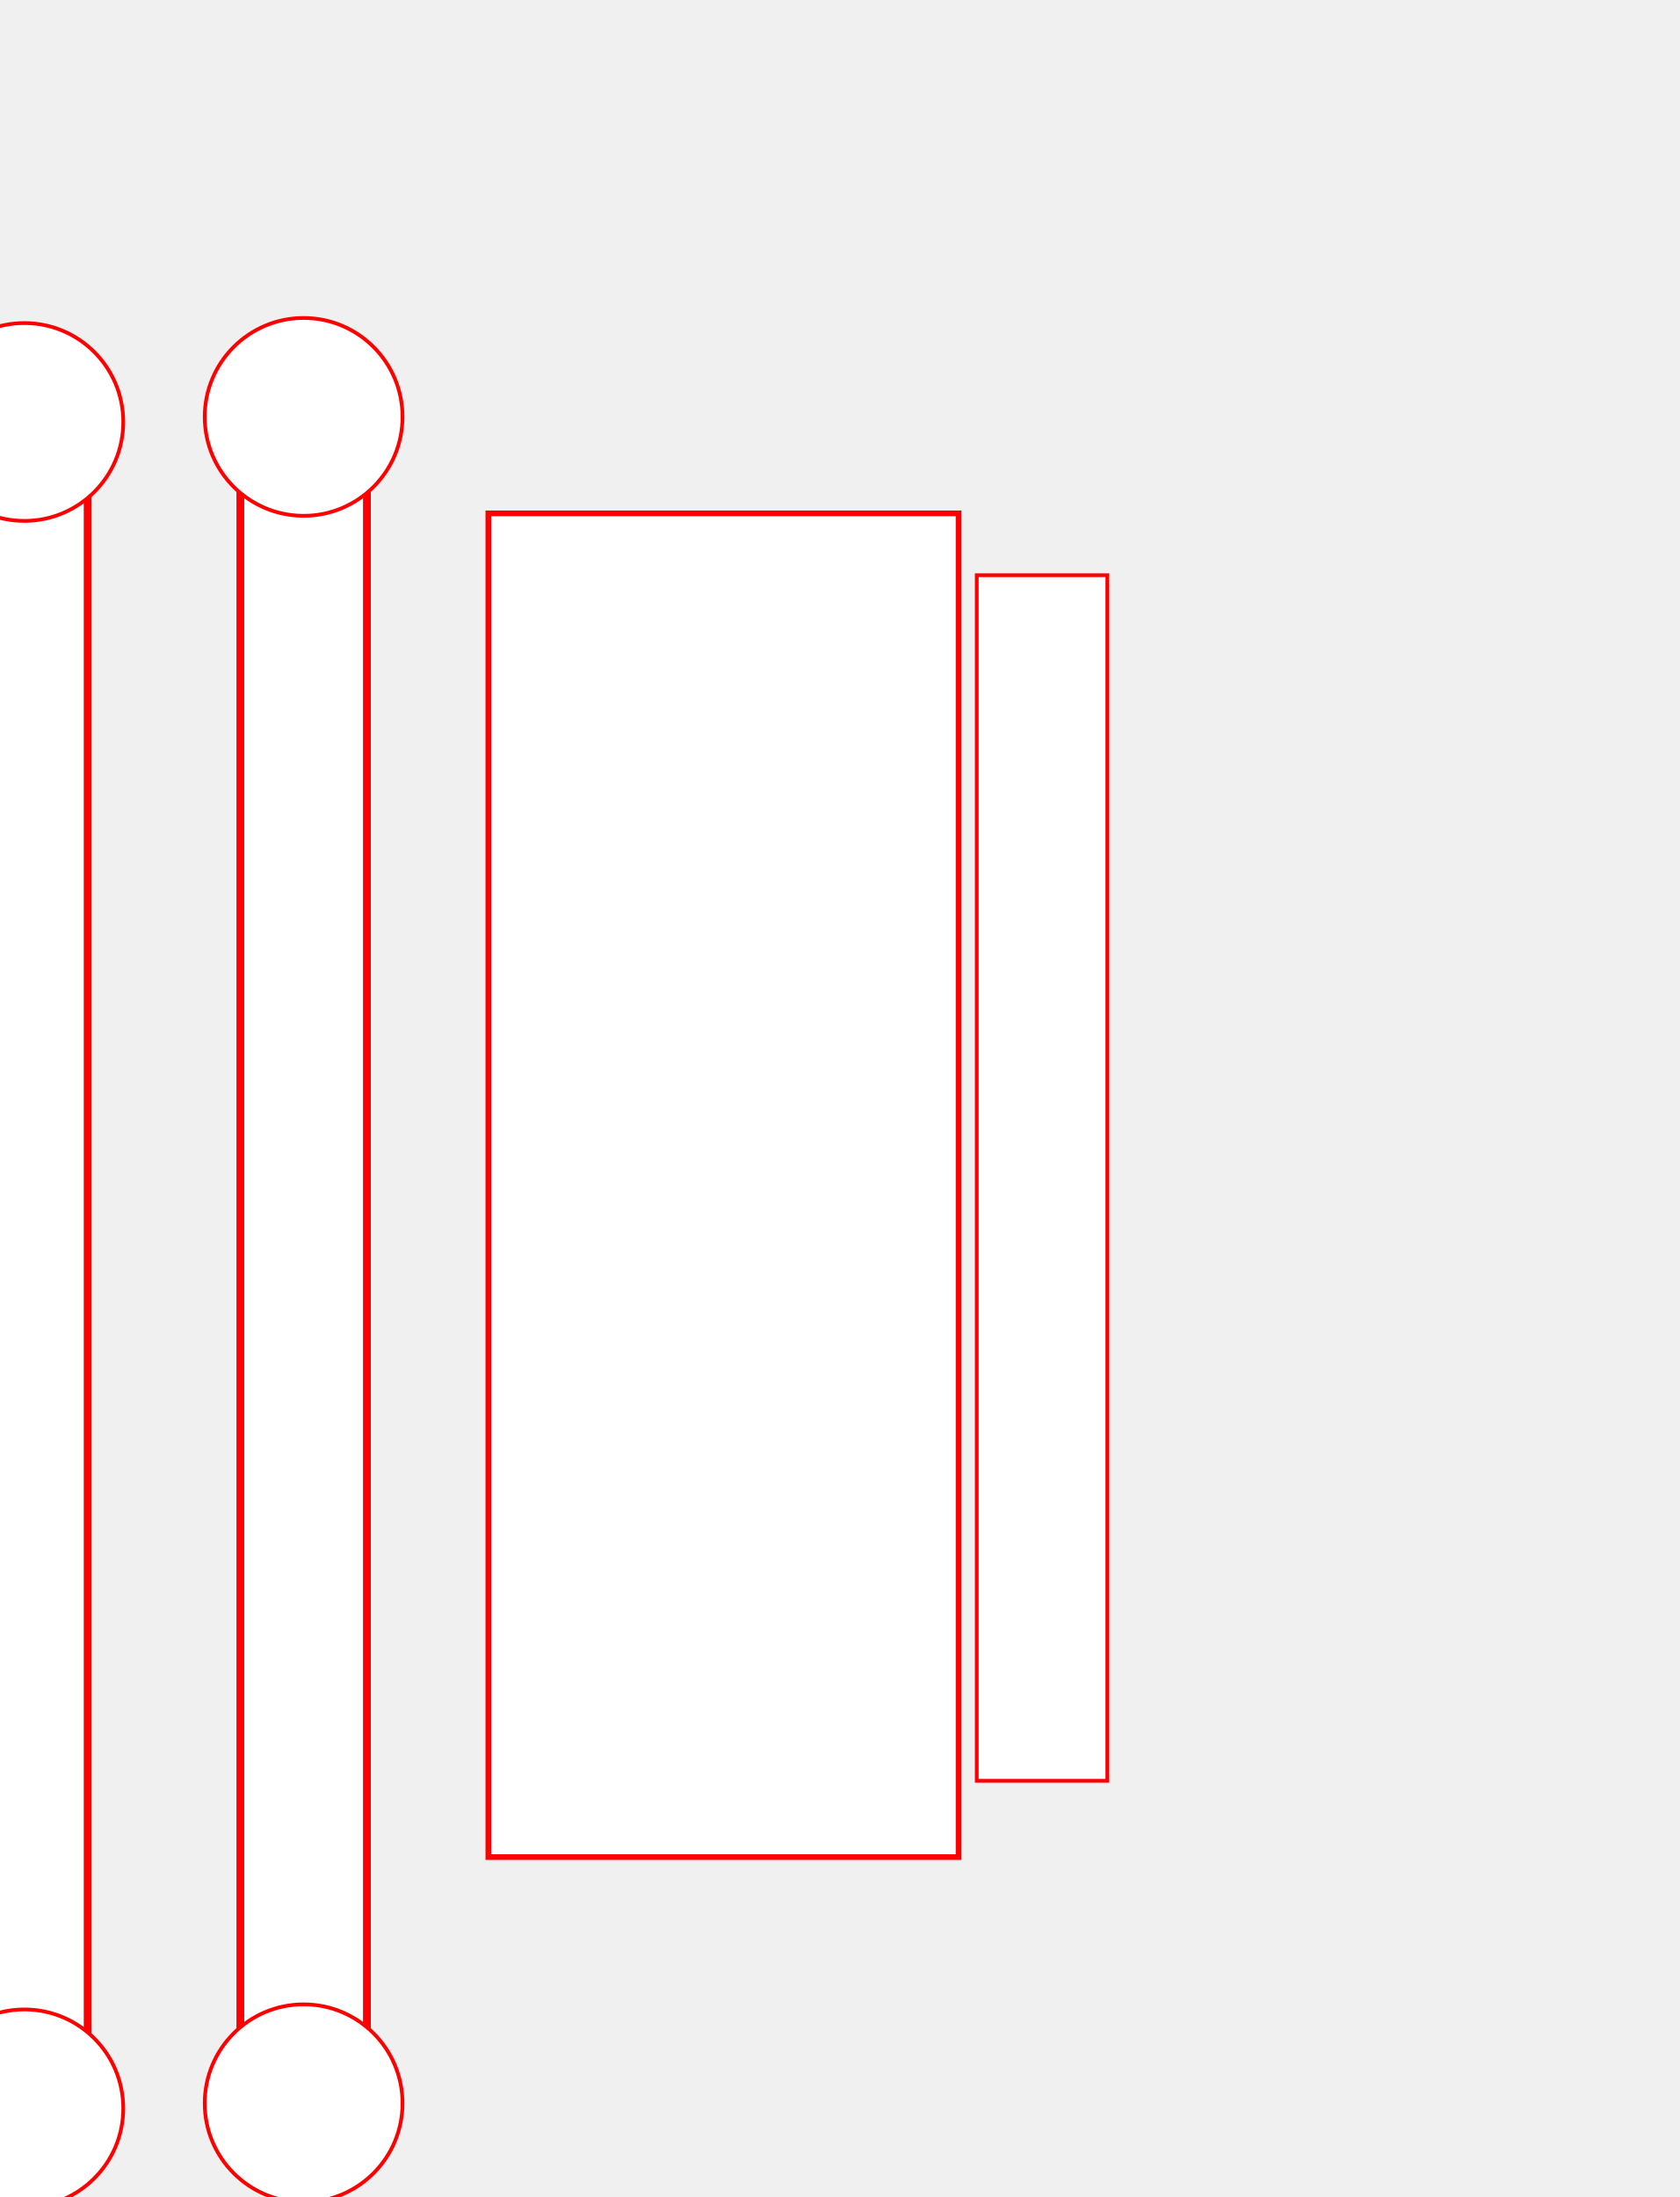
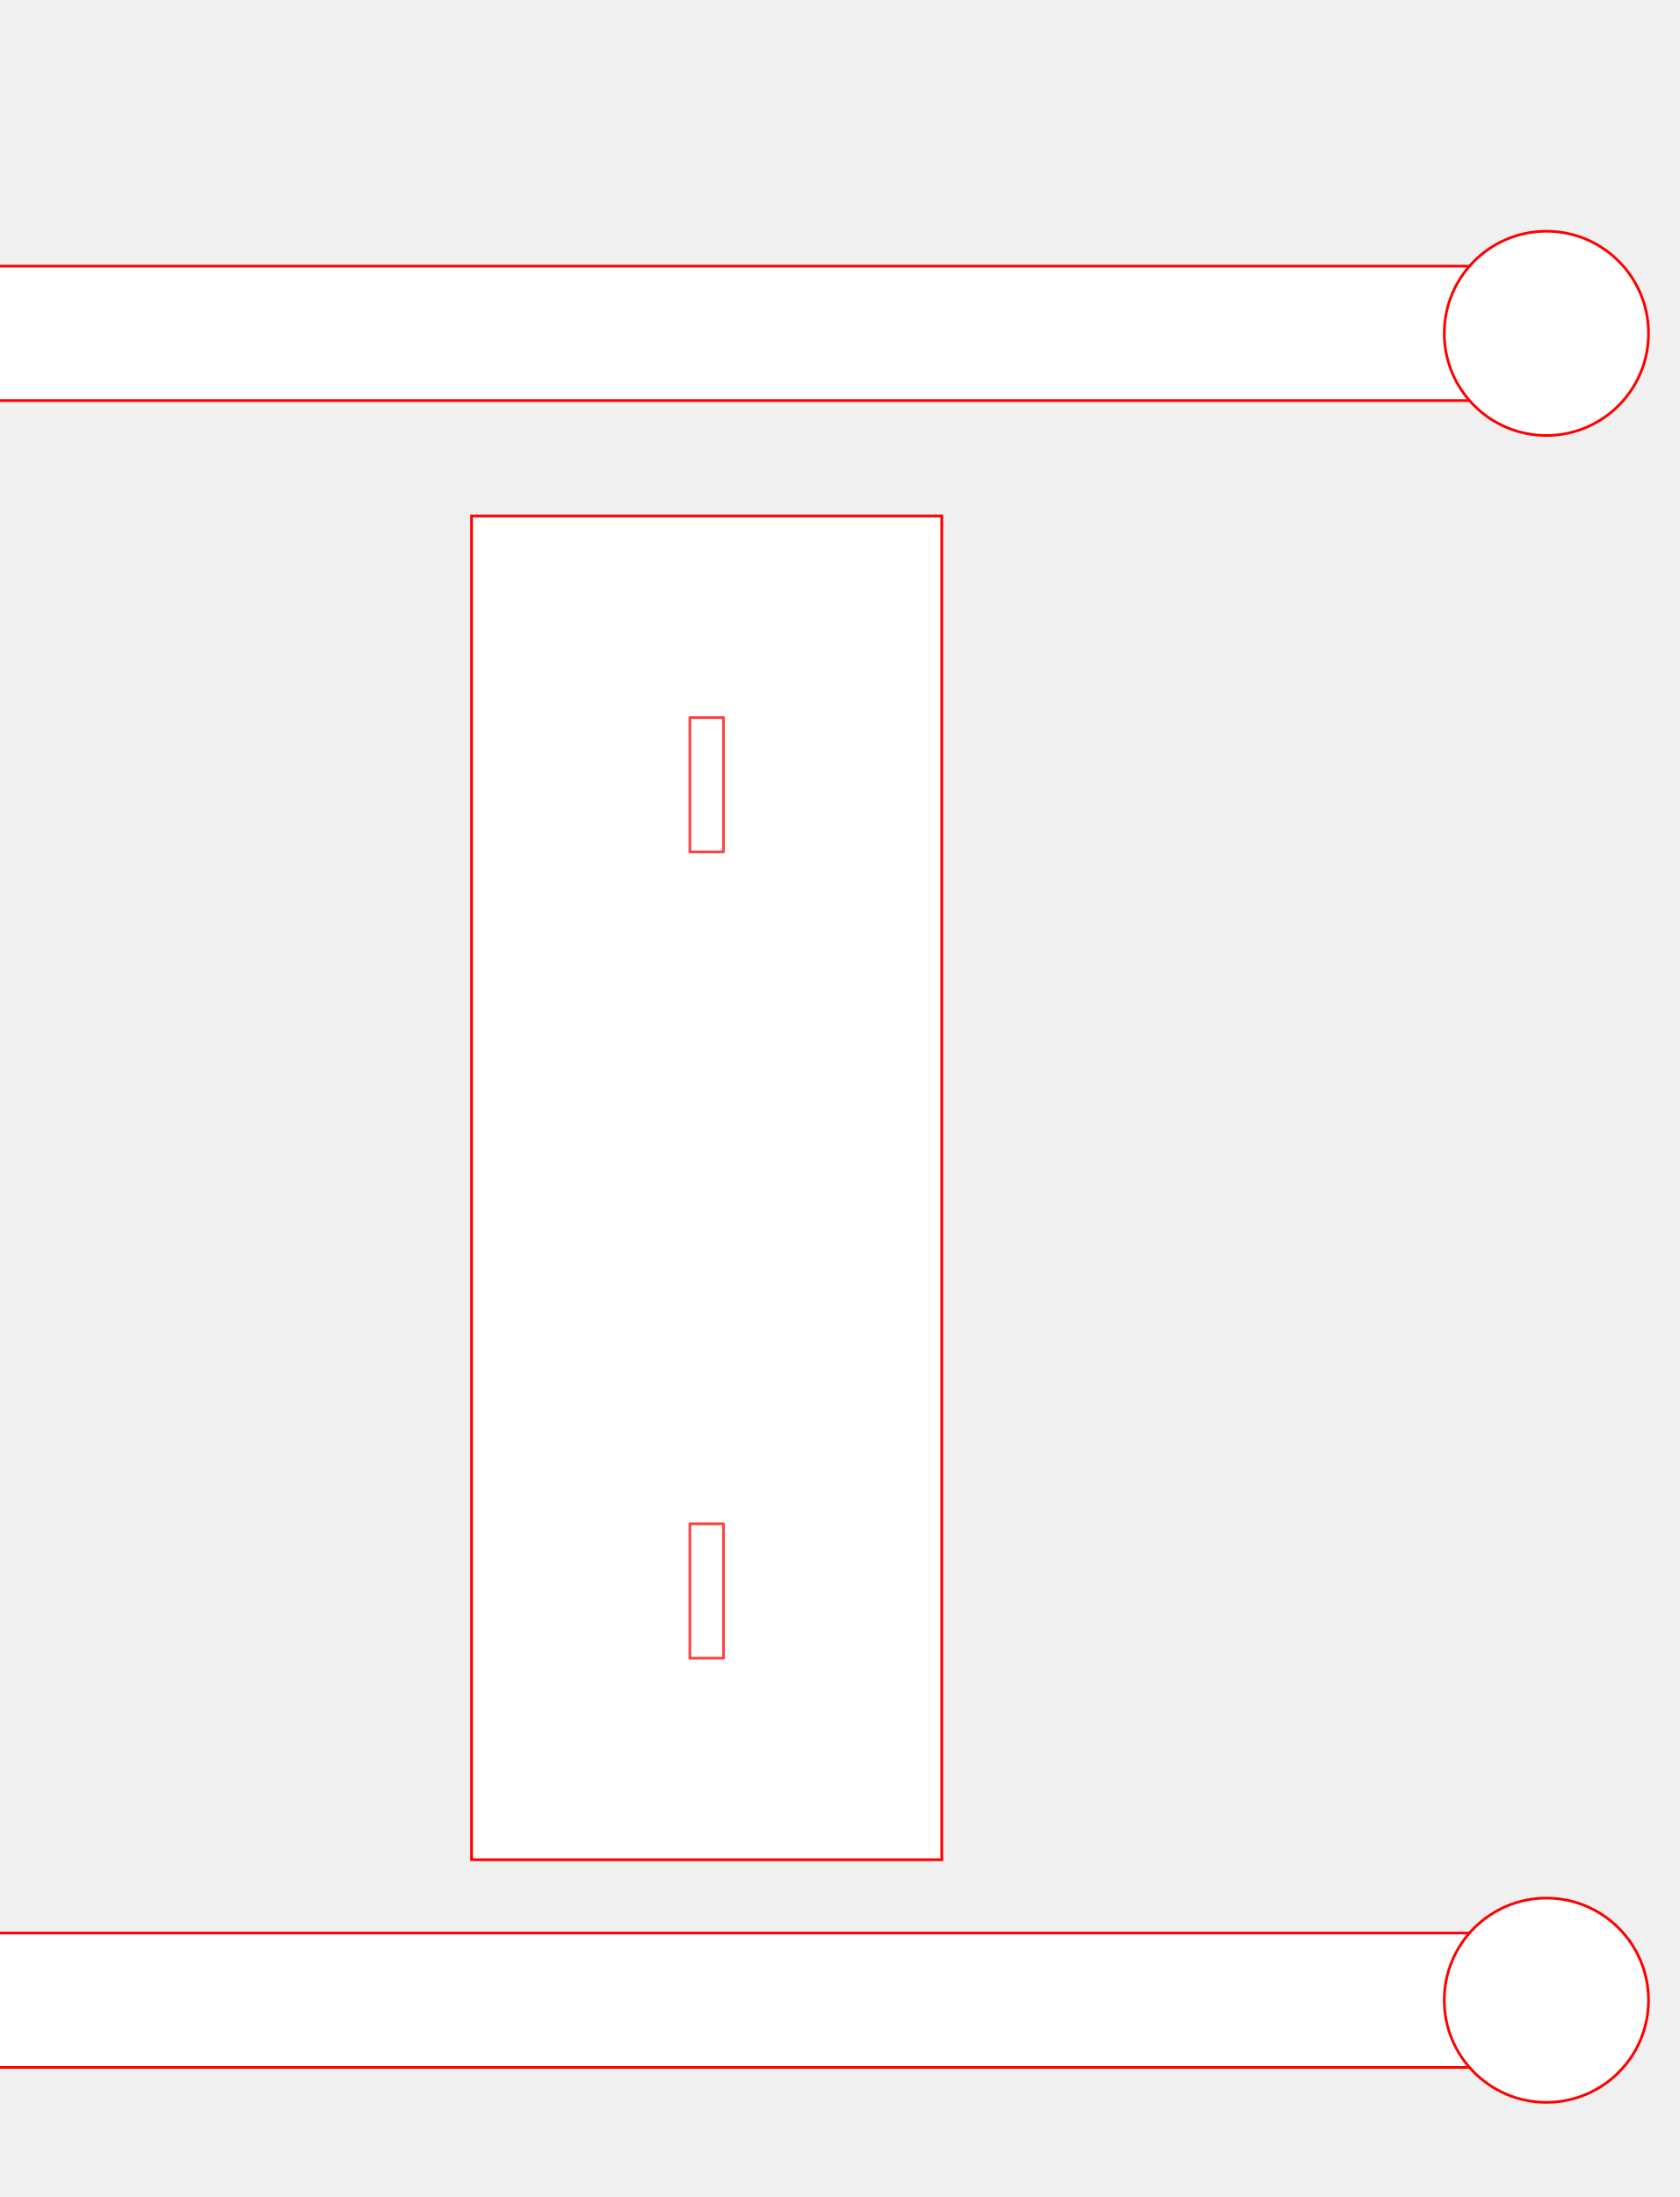
<svg xmlns="http://www.w3.org/2000/svg" width="25cm" height="32.7cm" viewBox="0 0 885.827 1158.661" id="svg2" version="1.1">
  <defs id="defs4" />
  <g id="layer1" transform="translate(0,106.299)">
-     <rect style="opacity:1;fill:#ffffff;fill-opacity:1;stroke:#ff0000;stroke-width:3;stroke-miterlimit:4;stroke-dasharray:none;stroke-opacity:1" id="rect4140" width="248.031" height="708.661" x="257.589" y="164.438" />
-     <rect style="opacity:1;fill:#ffffff;fill-opacity:1;stroke:#ff0000;stroke-width:4.108;stroke-miterlimit:4;stroke-dasharray:none;stroke-opacity:1" id="rect4142" width="66.758" height="881.719" x="126.771" y="119.171" />
-     <ellipse style="opacity:1;fill:#ffffff;fill-opacity:1;stroke:#ff0000;stroke-width:1.961;stroke-miterlimit:4;stroke-dasharray:none;stroke-opacity:1" id="path4146" cx="160.15" cy="113.563" rx="52.161" ry="52.169" />
-     <ellipse style="opacity:1;fill:#ffffff;fill-opacity:1;stroke:#ff0000;stroke-width:1.961;stroke-miterlimit:4;stroke-dasharray:none;stroke-opacity:1" id="path4146-7" cx="160.15" cy="1002.933" rx="52.161" ry="52.169" />
-     <rect style="opacity:1;fill:#ffffff;fill-opacity:1;stroke:#ff0000;stroke-width:4.108;stroke-miterlimit:4;stroke-dasharray:none;stroke-opacity:1" id="rect4142-6" width="66.758" height="881.719" x="-20.522" y="121.856" />
-     <ellipse style="opacity:1;fill:#ffffff;fill-opacity:1;stroke:#ff0000;stroke-width:1.961;stroke-miterlimit:4;stroke-dasharray:none;stroke-opacity:1" id="path4146-6" cx="12.857" cy="116.249" rx="52.161" ry="52.169" />
-     <ellipse style="opacity:1;fill:#ffffff;fill-opacity:1;stroke:#ff0000;stroke-width:1.961;stroke-miterlimit:4;stroke-dasharray:none;stroke-opacity:1" id="path4146-7-6" cx="12.857" cy="1005.619" rx="52.161" ry="52.169" />
-     <path style="opacity:1;fill:#ffffff;fill-opacity:1;stroke:#ff0000;stroke-width:3;stroke-miterlimit:4;stroke-dasharray:none;stroke-opacity:1" d="m -168.571,118.077 70.866,0 0,885.827 -70.866,0 -133.206,-1.541 0,-70.853 133.193,-35.433 0.013,-673.122 -133.206,-35.433 0,-70.873 z" id="rect4215" />
+     <rect style="opacity:1;fill:#ffffff;fill-opacity:1;stroke:#ff0000;stroke-width:1.417;stroke-miterlimit:4;stroke-dasharray:none;stroke-opacity:1" id="rect4140" width="248.031" height="708.661" x="248.74" y="165.827" />
+     <g id="g4304" transform="matrix(0,-1,1,0,-164.4016,1110.79)">
+       <rect y="94.961" x="126.771" height="885.827" width="70.866" id="rect4142" style="opacity:1;fill:#ffffff;fill-opacity:1;stroke:#ff0000;stroke-width:1.417;stroke-miterlimit:4;stroke-dasharray:none;stroke-opacity:1" />
+       <ellipse ry="53.866" rx="53.858" cy="94.244" cx="162.204" id="path4146" style="opacity:1;fill:#ffffff;fill-opacity:1;stroke:#ff0000;stroke-width:1.418;stroke-miterlimit:4;stroke-dasharray:none;stroke-opacity:1" />
+       <ellipse ry="53.866" rx="53.858" cy="980.071" cx="162.204" id="path4146-7" style="opacity:1;fill:#ffffff;fill-opacity:1;stroke:#ff0000;stroke-width:1.418;stroke-miterlimit:4;stroke-dasharray:none;stroke-opacity:1" />
+     </g>
+     <path style="opacity:1;fill:#ffffff;fill-opacity:1;stroke:#ff0000;stroke-width:3;stroke-miterlimit:4;stroke-dasharray:none;stroke-opacity:1" d="m -797.143,132.362 70.866,0 0,885.827 -70.866,0 -133.206,-1.541 0,-70.853 133.193,-35.433 0.013,-673.122 -133.206,-35.433 0,-70.873 z" id="rect4215" />
    <path style="opacity:1;fill:#ffffff;fill-opacity:1;stroke:#ff0000;stroke-width:3;stroke-miterlimit:4;stroke-dasharray:none;stroke-opacity:1" d="m -415.973,118.743 70.866,0 0,885.827 -70.866,0 -133.206,-1.541 0,-70.853 133.193,-35.433 0.013,-673.122 -133.206,-35.433 0,-70.873 z" id="rect4215-2" />
-     <rect style="opacity:1;fill:#ffffff;fill-opacity:1;stroke:#ff0000;stroke-width:1.986;stroke-miterlimit:4;stroke-dasharray:none;stroke-opacity:1" id="rect4233" width="68.88" height="635.809" x="515.207" y="197.06" />
+     <path style="opacity:1;fill:#ffffff;fill-opacity:1;stroke:#ff0000;stroke-width:1.417;stroke-miterlimit:4;stroke-dasharray:none;stroke-opacity:1" d="m 1679.099,2.815 0,17.727 -17.705,0 0,70.867 -17.641,0 0,70.865 17.641,0 0,354.33 -17.641,0 0,70.867 17.641,0 0,70.865 17.705,0 0,17.729 35.455,0 0,-17.729 17.705,0 0,-637.795 -17.705,0 0,-17.727 -35.455,0 z" id="rect4233" />
+     <rect style="opacity:1;fill:none;fill-opacity:0;fill-rule:evenodd;stroke:#ff4141;stroke-width:1.417;stroke-linecap:round;stroke-linejoin:round;stroke-miterlimit:4;stroke-dasharray:none;stroke-opacity:1" id="rect4145" width="70.866" height="17.717" x="272.126" y="-381.614" transform="matrix(0,1,-1,0,0,0)" />
+     <rect style="opacity:1;fill:none;fill-opacity:0;fill-rule:evenodd;stroke:#ff4141;stroke-width:1.417;stroke-linecap:round;stroke-linejoin:round;stroke-miterlimit:4;stroke-dasharray:none;stroke-opacity:1" id="rect4145-6" width="70.866" height="17.717" x="697.323" y="-381.614" transform="matrix(0,1,-1,0,0,0)" />
+     <g id="g4299" transform="translate(-455.8155,-172.8571)">
+       <rect transform="matrix(0,-1,1,0,0,0)" y="386.375" x="-277.795" height="885.827" width="70.866" id="rect4142-2" style="opacity:1;fill:#ffffff;fill-opacity:1;stroke:#ff0000;stroke-width:1.417;stroke-miterlimit:4;stroke-dasharray:none;stroke-opacity:1" />
+       <ellipse transform="matrix(0,-1,1,0,0,0)" ry="53.866" rx="53.858" cy="385.658" cx="-242.362" id="path4146-70" style="opacity:1;fill:#ffffff;fill-opacity:1;stroke:#ff0000;stroke-width:1.418;stroke-miterlimit:4;stroke-dasharray:none;stroke-opacity:1" />
+       <ellipse transform="matrix(0,-1,1,0,0,0)" ry="53.866" rx="53.858" cy="1271.485" cx="-242.362" id="path4146-7-9" style="opacity:1;fill:#ffffff;fill-opacity:1;stroke:#ff0000;stroke-width:1.418;stroke-miterlimit:4;stroke-dasharray:none;stroke-opacity:1" />
+     </g>
  </g>
</svg>
